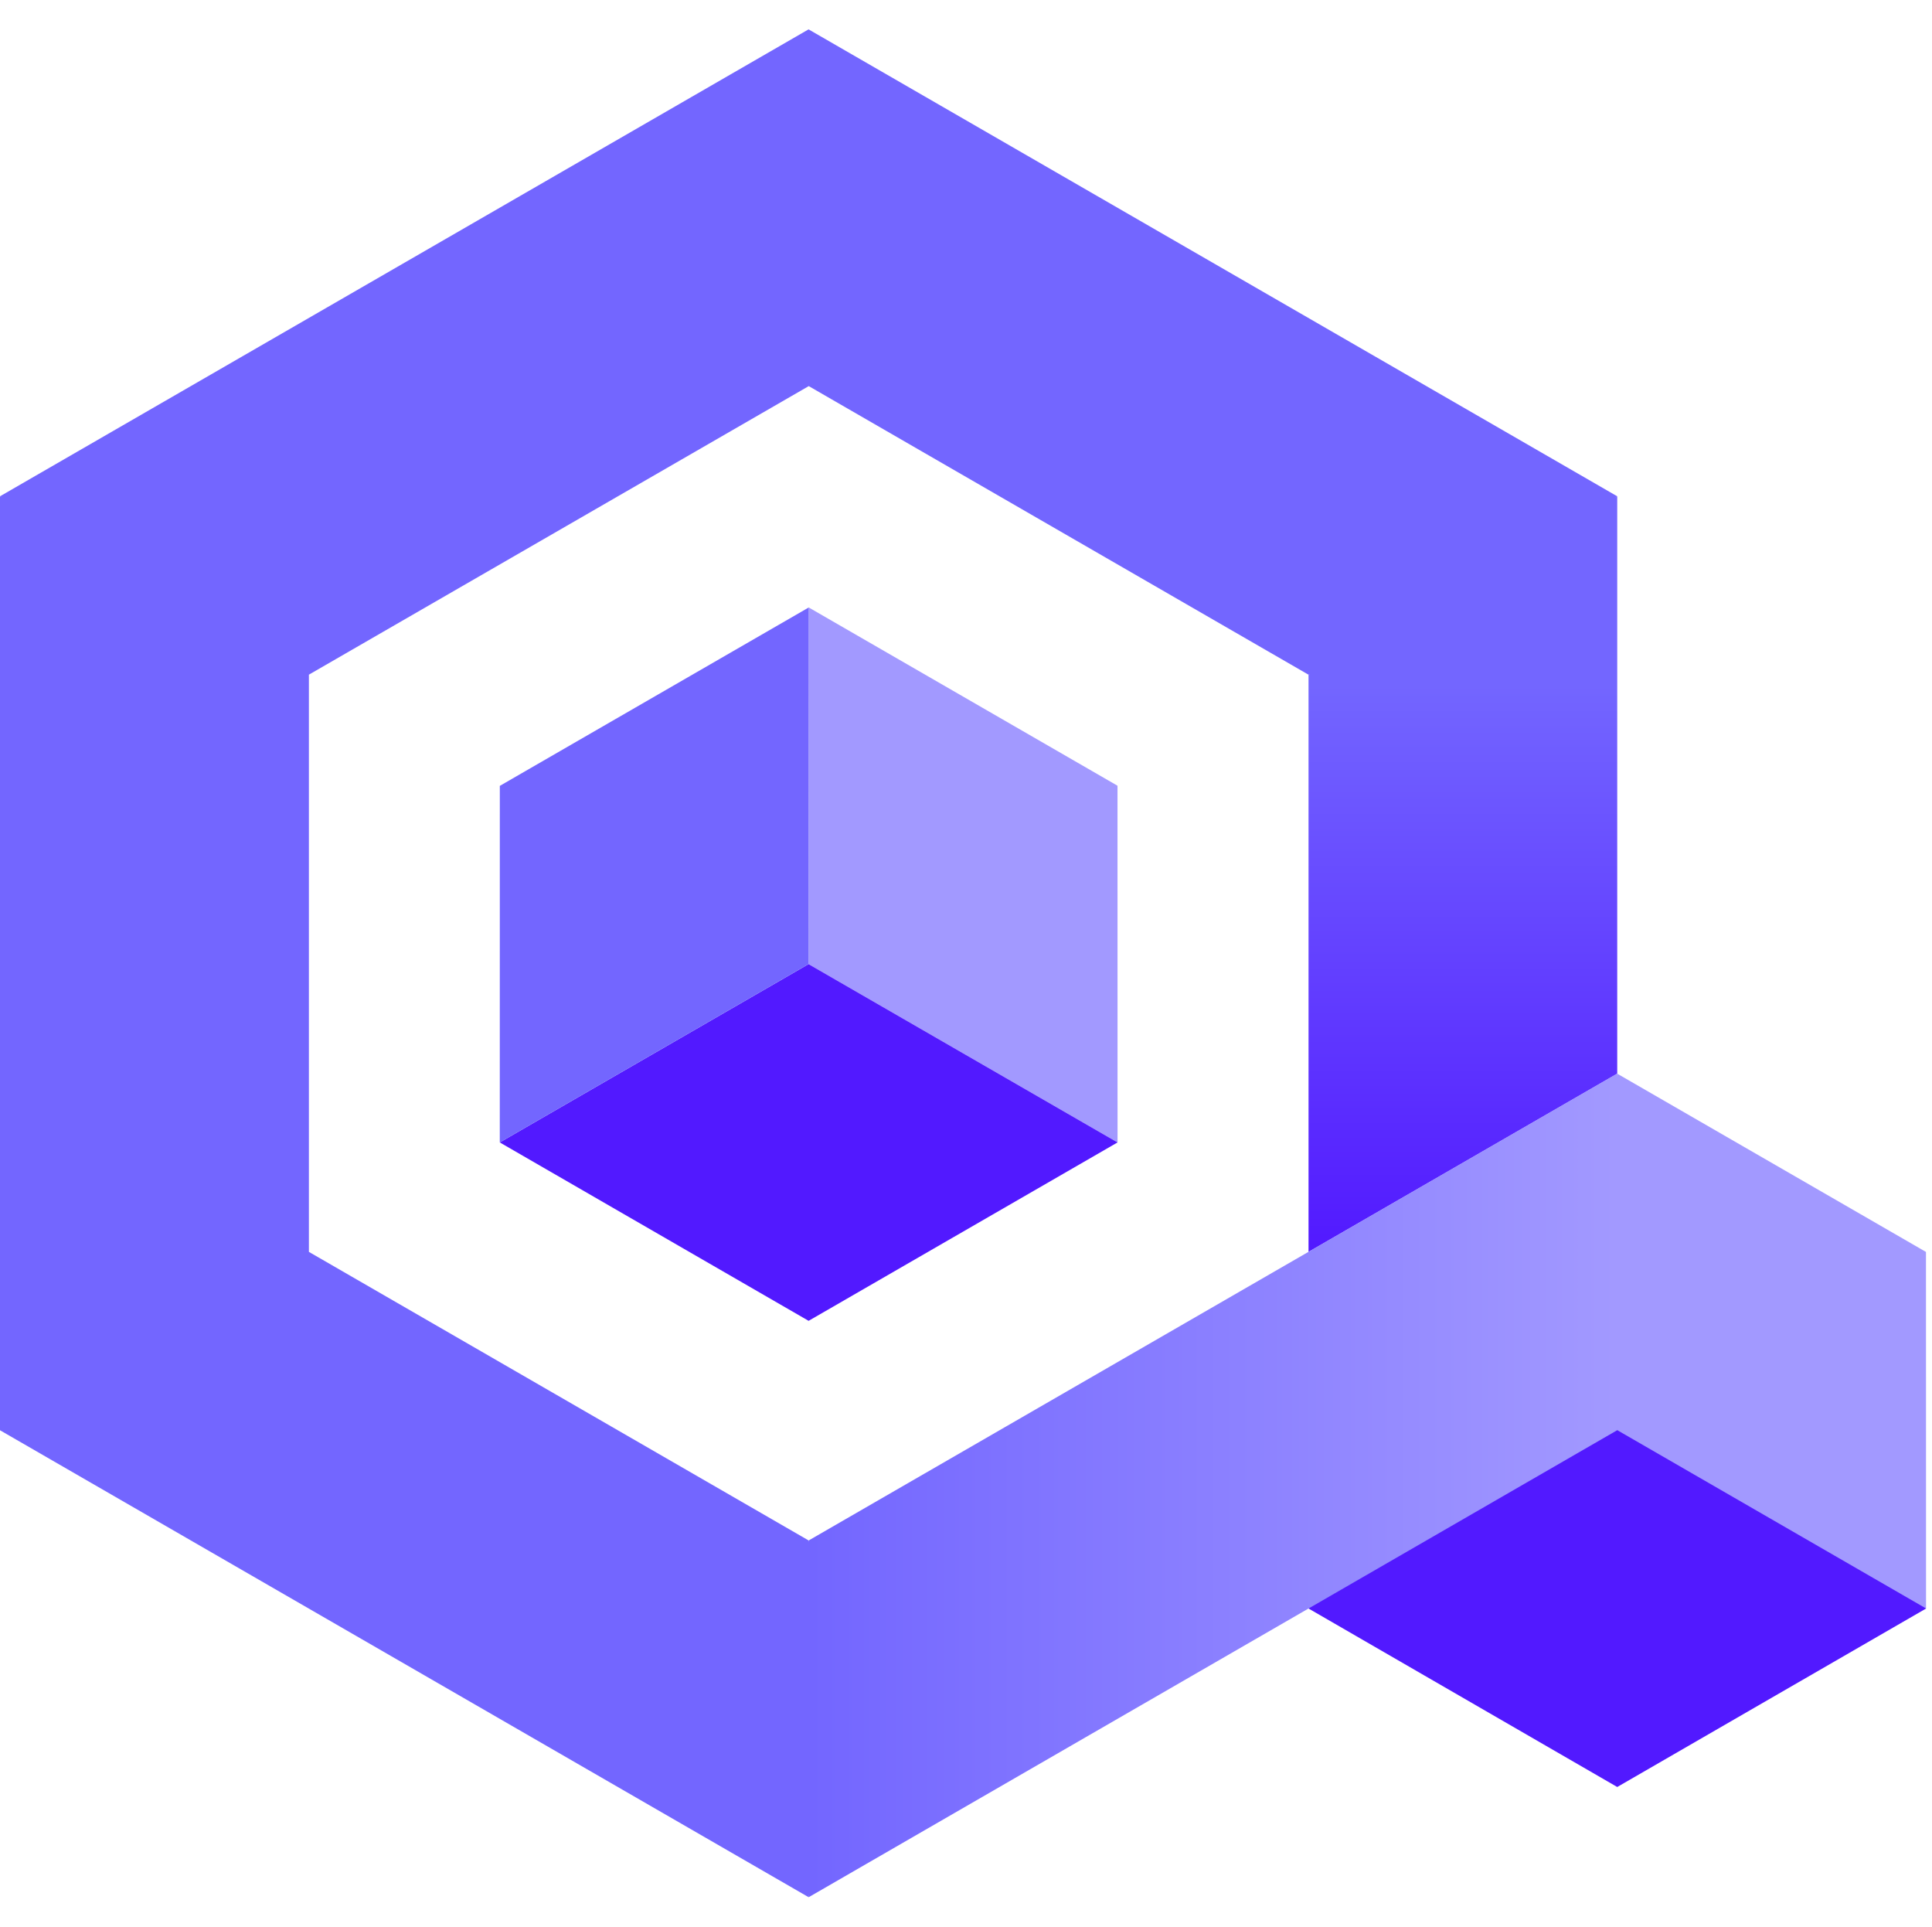
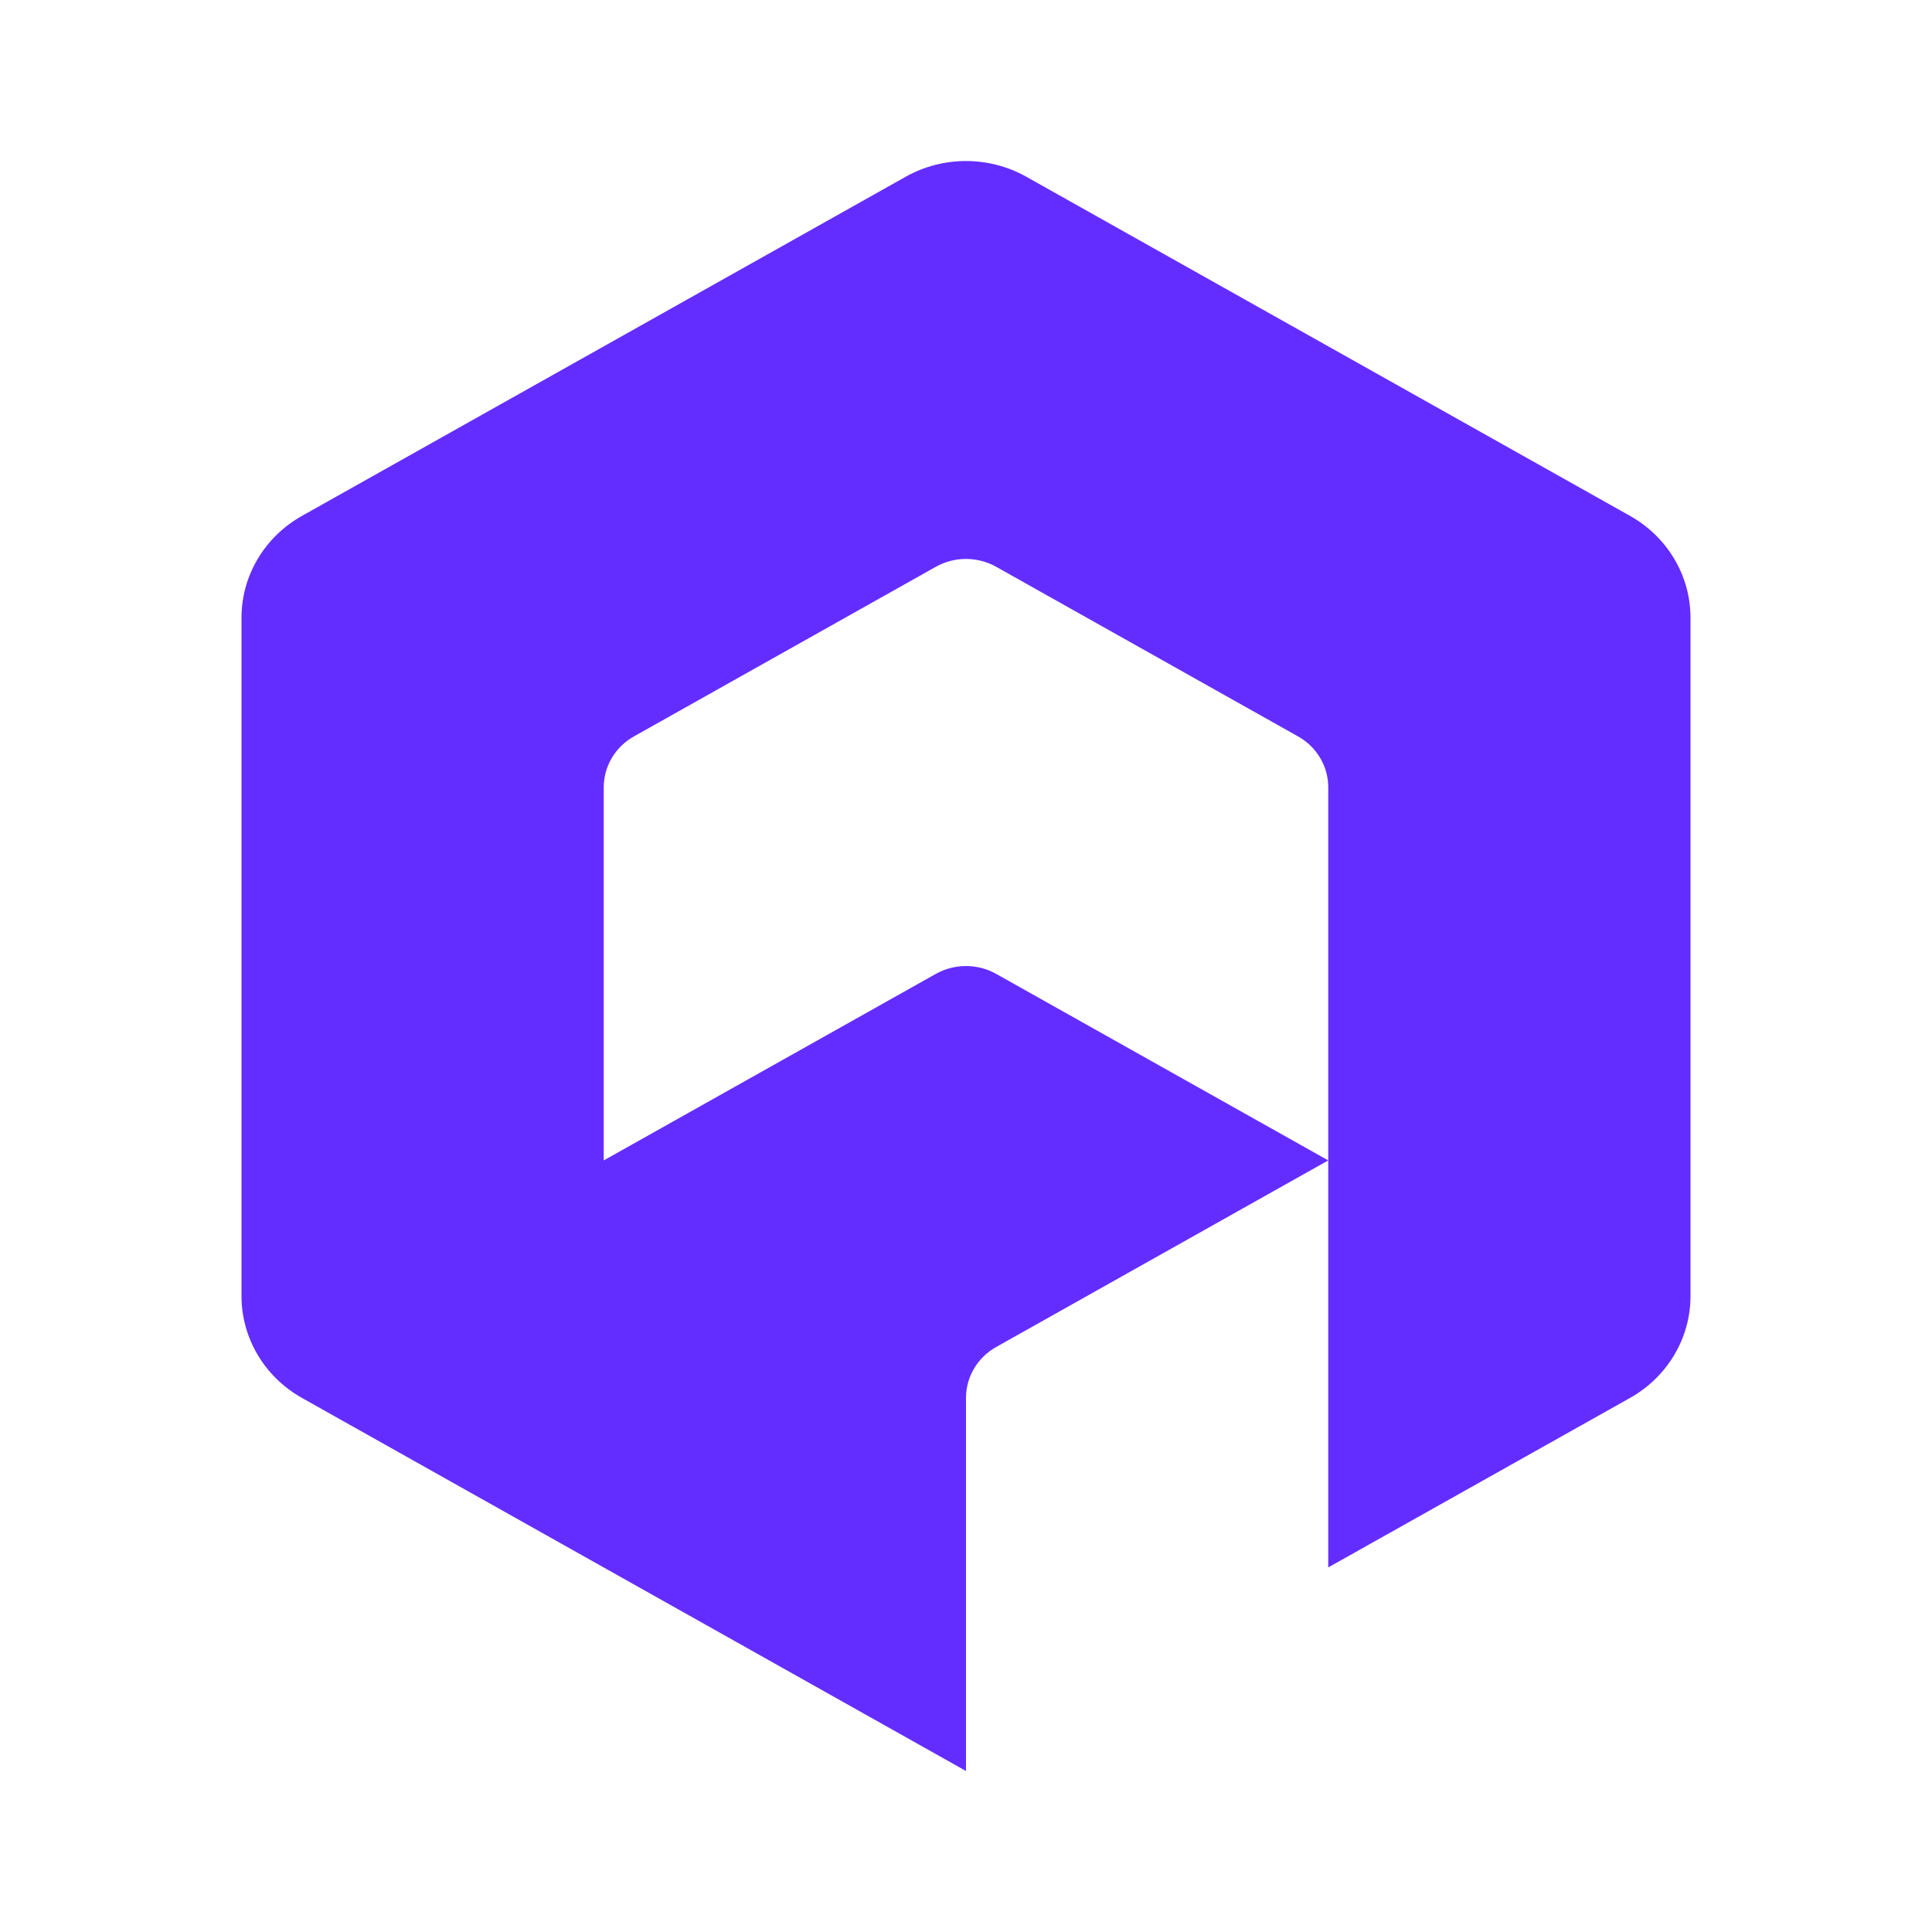
- <svg xmlns="http://www.w3.org/2000/svg" width="329" height="328" viewBox="0 0 329 328" fill="none">
-   <path d="M275.398 182.797L264.772 249.633L327.984 273.877L327.974 213.146L275.398 182.797Z" fill="#A299FF" />
-   <path d="M0 243.506V84.496L52.602 101.175V213.136L137.708 262.271L144.067 286.511L137.708 323.008L0 243.506Z" fill="#7366FF" />
-   <path d="M137.721 65.737L52.602 114.863L0 84.496L137.69 5L275.398 84.496L246.344 107.644L222.828 114.872L137.721 65.737Z" fill="#7366FF" />
-   <path d="M328 273.854L275.398 304.243L222.828 273.854V213.139L328 273.854Z" fill="#5219FF" />
-   <path d="M137.721 103.424L137.69 164.145L190.307 194.503L190.298 133.772L137.721 103.424Z" fill="#A299FF" />
-   <path d="M137.69 164.146L85.107 194.503L137.699 224.877L190.307 194.503L137.69 164.146Z" fill="#5219FF" />
-   <path d="M137.721 103.424L85.114 133.797L85.107 194.503L137.69 164.145L137.721 103.424Z" fill="#7366FF" />
-   <path d="M275.398 84.496V182.797L222.828 213.139V114.872L275.398 84.496Z" fill="url(#paint0_linear_1_359)" />
-   <path d="M275.414 182.766L137.708 262.271V323.008L275.398 243.497L275.414 182.766Z" fill="url(#paint1_linear_1_359)" />
-   <defs>
-     <linearGradient id="paint0_linear_1_359" x1="249.114" y1="84.495" x2="249.114" y2="213.14" gradientUnits="userSpaceOnUse">
-       <stop offset="0.25" stop-color="#7366FF" />
-       <stop offset="1" stop-color="#5219FF" />
-     </linearGradient>
-     <linearGradient id="paint1_linear_1_359" x1="137.707" y1="252.888" x2="275.413" y2="252.888" gradientUnits="userSpaceOnUse">
-       <stop stop-color="#7366FF" />
-       <stop offset="1" stop-color="#A299FF" />
-     </linearGradient>
-   </defs>
+ <svg xmlns="http://www.w3.org/2000/svg" width="24" height="24" viewBox="0 0 24 24" fill="none">
+   <path d="M20.25 6.409L12.75 2.196C12.286 1.935 11.714 1.935 11.25 2.196L3.75 6.409C3.286 6.67 3 7.152 3 7.673V16.101C3 16.622 3.286 17.104 3.75 17.365L12 22V17.365C12 17.104 12.143 16.863 12.375 16.733L16.5 14.415V19.471L20.25 17.365C20.714 17.104 21 16.622 21 16.101V7.673C21 7.152 20.714 6.67 20.25 6.409ZM11.625 12.098L7.5 14.415V9.78C7.5 9.519 7.643 9.278 7.875 9.148L11.625 7.041C11.857 6.911 12.143 6.911 12.375 7.041L16.125 9.148C16.357 9.278 16.5 9.519 16.5 9.78V14.415L12.375 12.098C12.143 11.968 11.857 11.968 11.625 12.098Z" fill="#642DFF" />
</svg>
